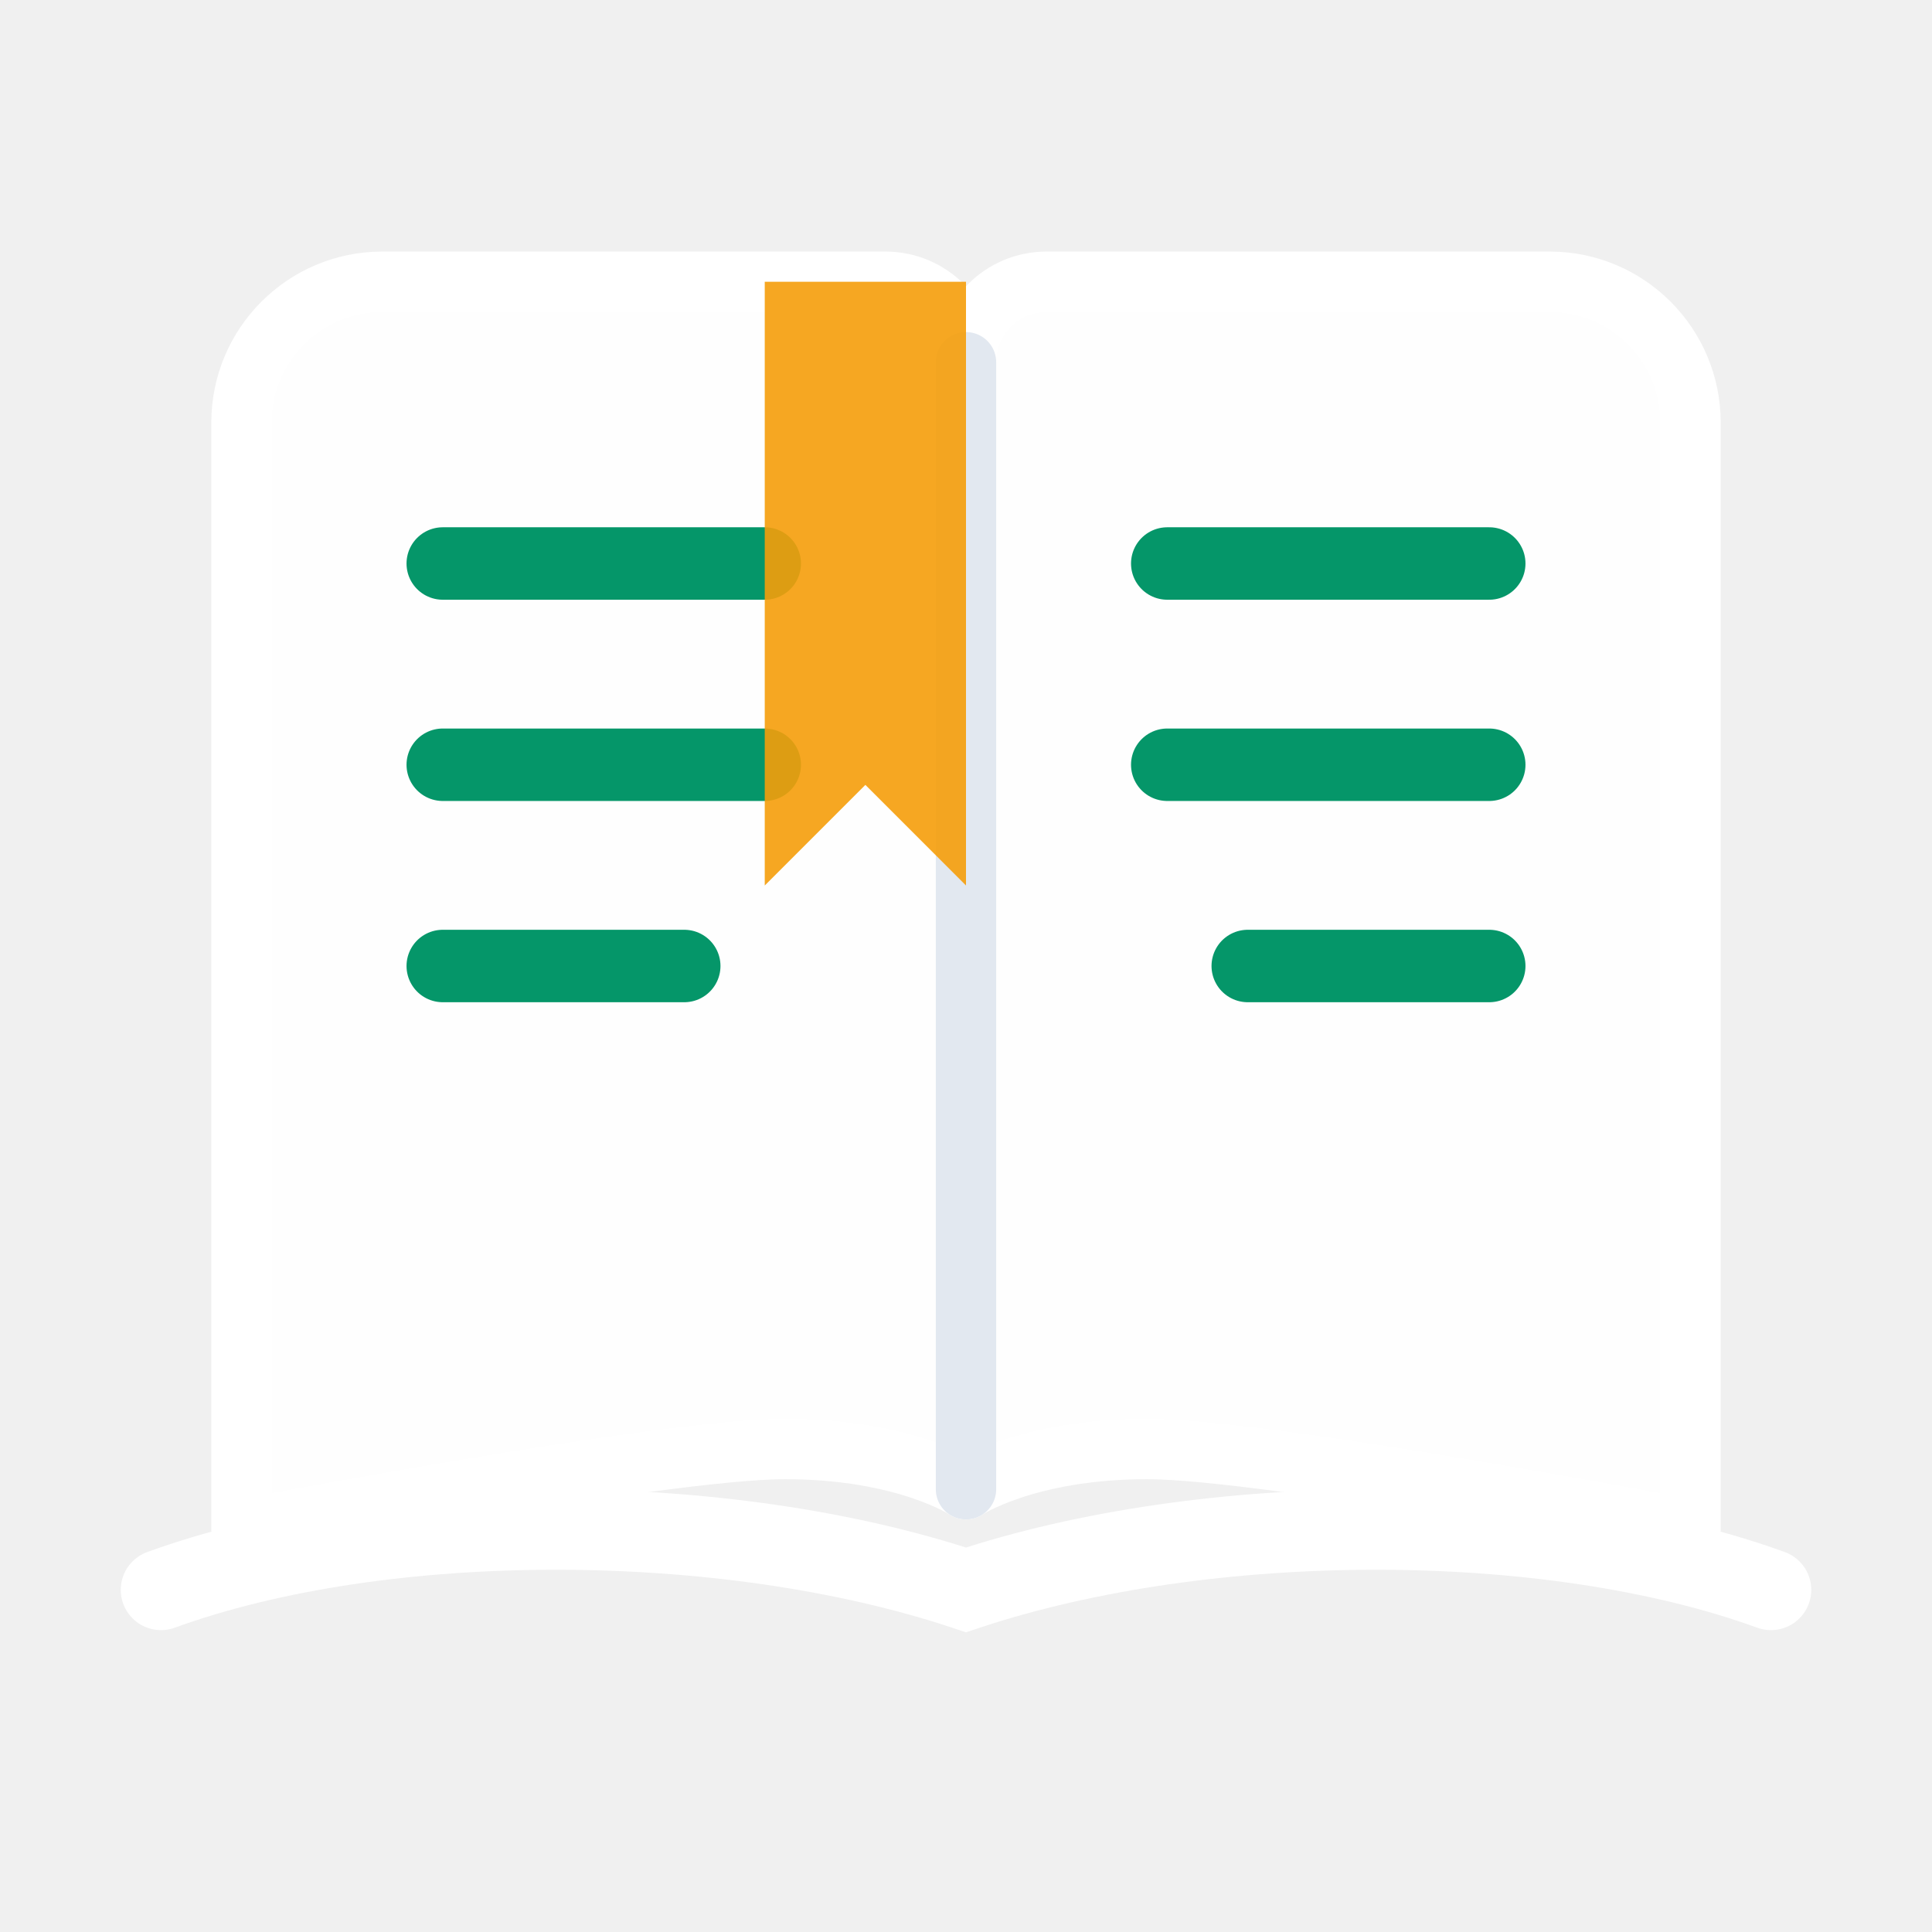
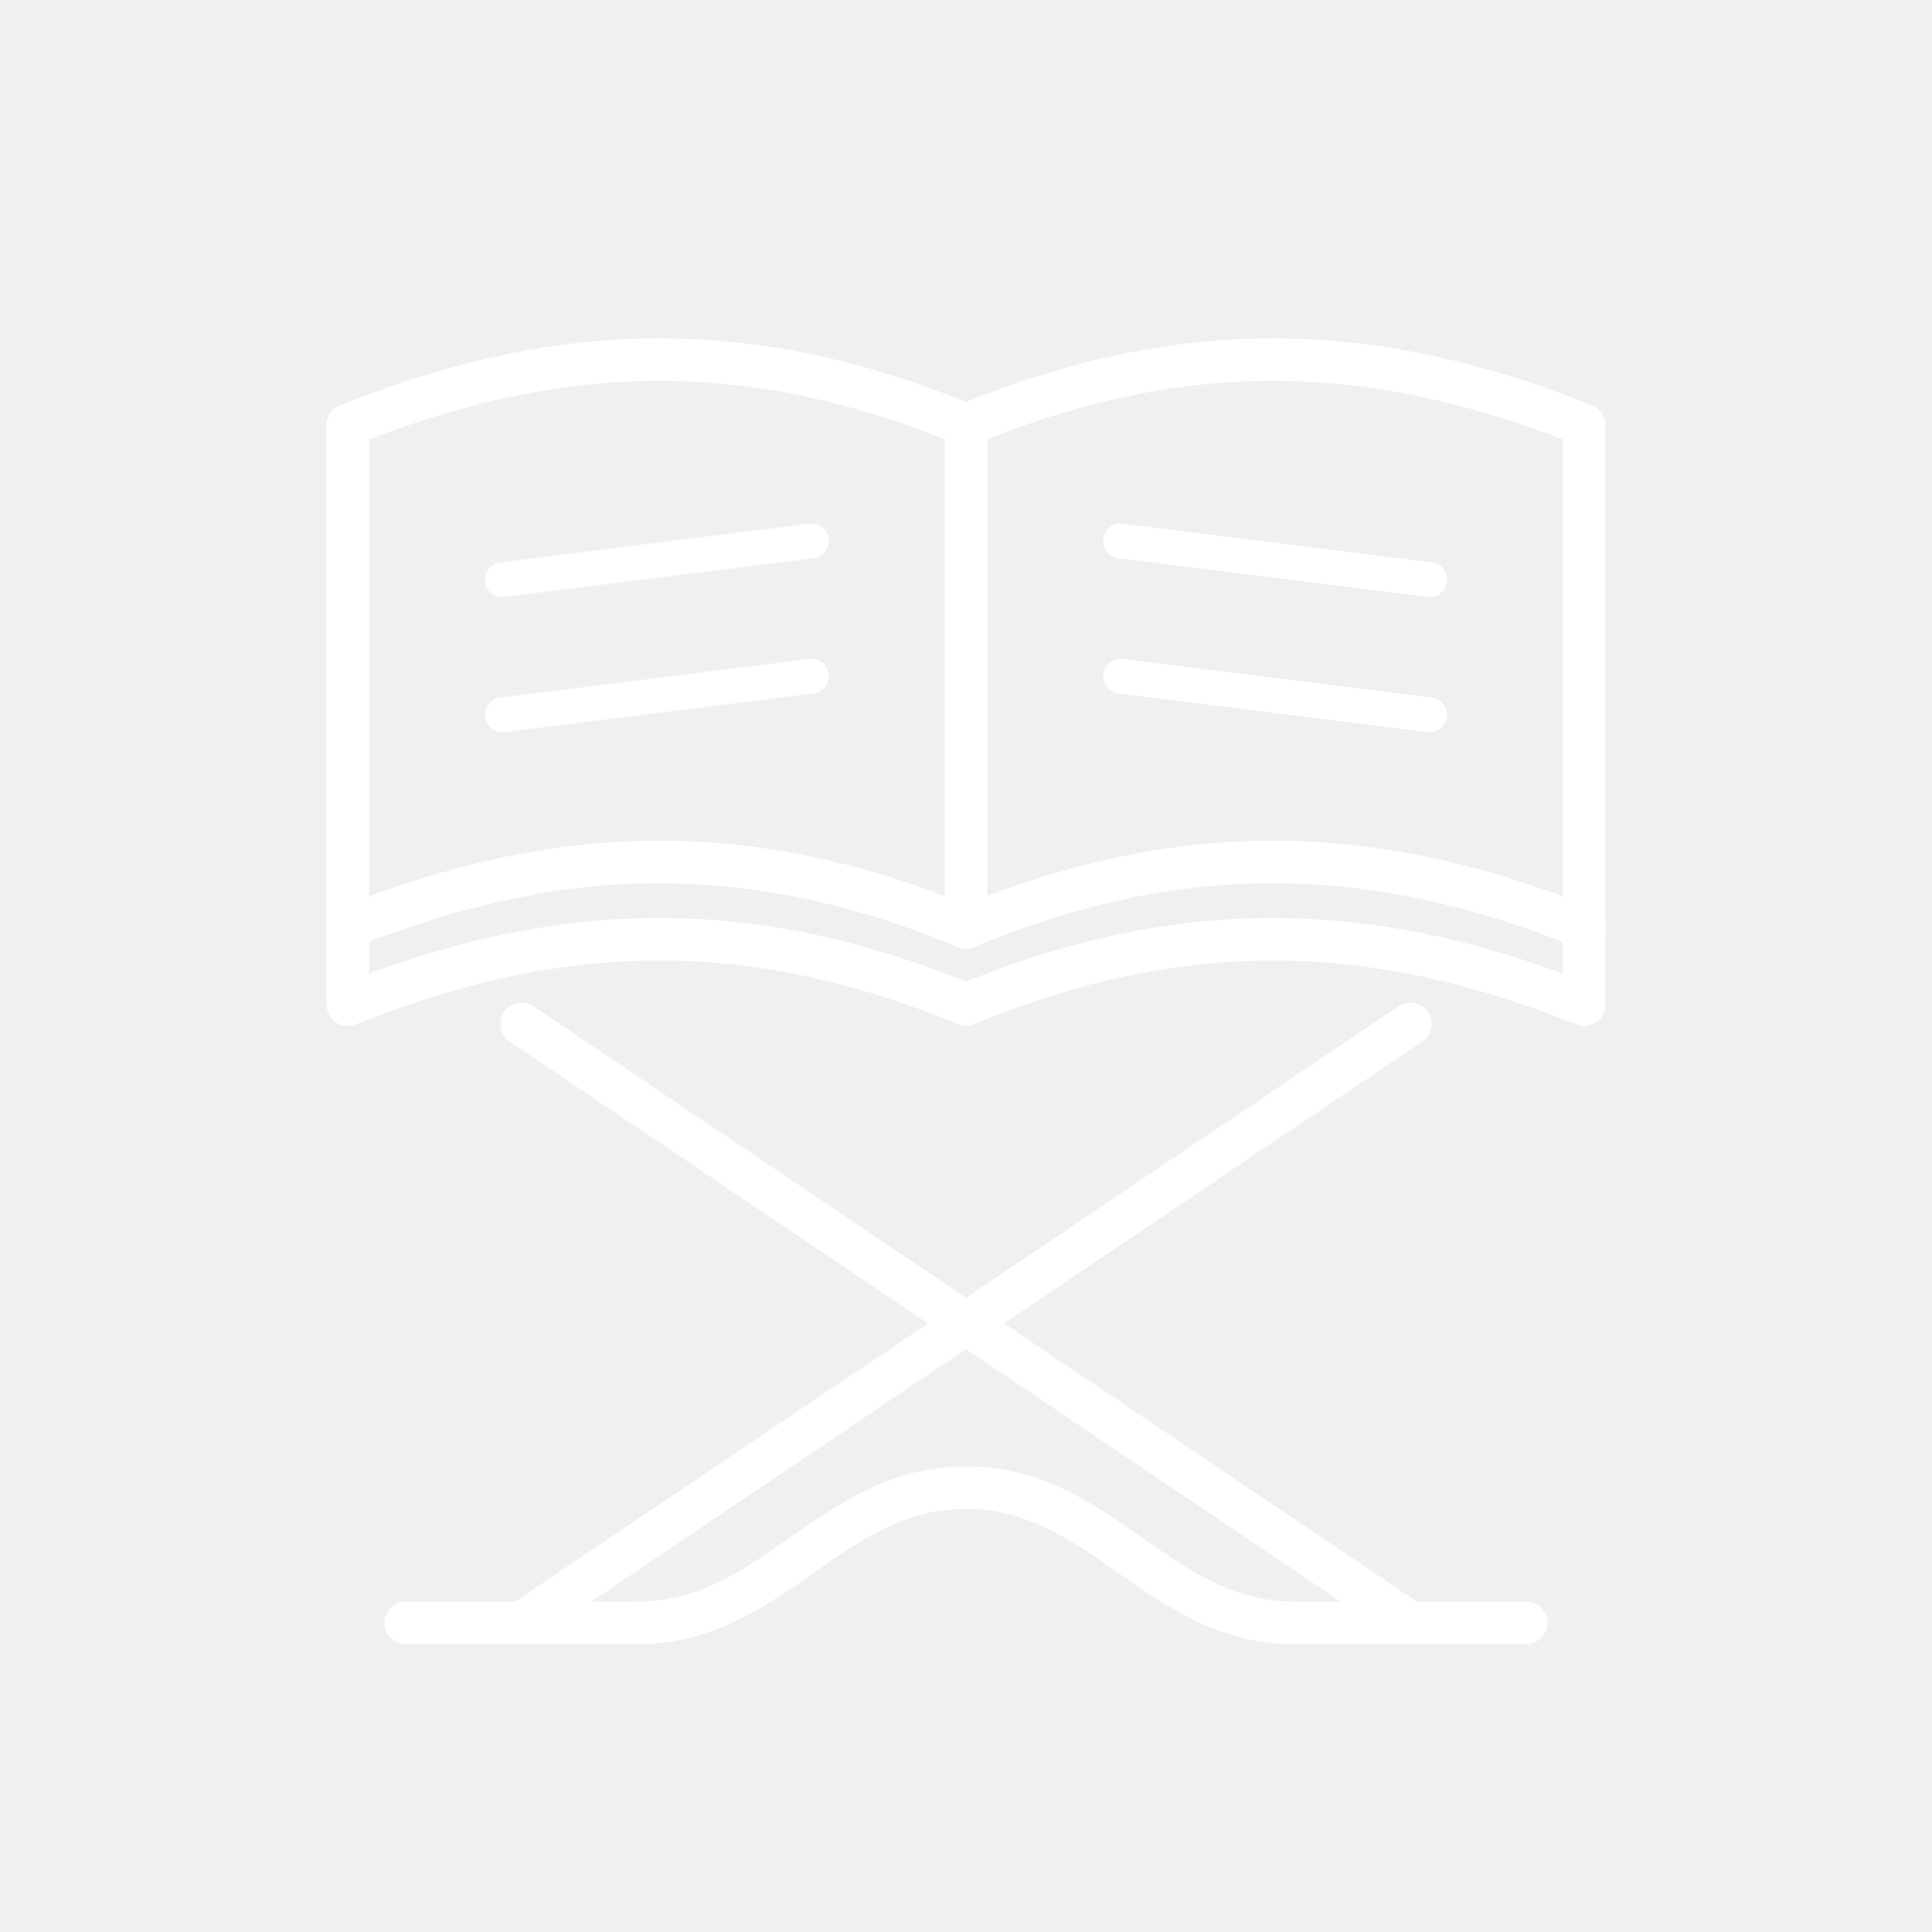
- <svg xmlns="http://www.w3.org/2000/svg" viewBox="0 0 48 48" width="48" height="48" fill="none">
-   <path d="M6 10.5C6 8.567 7.567 7 9.5 7H22C23.105 7 24 7.895 24 9V37C24 37 22.5 36 19.5 36C16.5 36 6 38 6 38V10.5Z" fill="#FFFFFF" fill-opacity="0.95" stroke="#FFFFFF" stroke-width="1.5" stroke-linejoin="round" />
-   <path d="M42 10.5C42 8.567 40.433 7 38.5 7H26C24.895 7 24 7.895 24 9V37C24 37 25.5 36 28.5 36C31.5 36 42 38 42 38V10.5Z" fill="#FFFFFF" fill-opacity="0.95" stroke="#FFFFFF" stroke-width="1.5" stroke-linejoin="round" />
-   <path d="M24 9V37" stroke="#E2E8F0" stroke-width="1.5" stroke-linecap="round" />
-   <path d="M11 14H19M11 19H19M11 24H17" stroke="#059669" stroke-width="1.8" stroke-linecap="round" />
-   <path d="M29 14H37M29 19H37M31 24H37" stroke="#059669" stroke-width="1.8" stroke-linecap="round" />
-   <path d="M24 7V22L21.5 19.5L19 22V7" fill="#F59E0B" fill-opacity="0.9" />
-   <path d="M4 39.5C9.5 37.5 18 37.5 24 39.5C30 37.5 38.5 37.5 44 39.5" stroke="#FFFFFF" stroke-width="2" stroke-linecap="round" />
+ <svg xmlns="http://www.w3.org/2000/svg" viewBox="0 0 100 100" width="100" height="100" fill="none" stroke="#FFFFFF" stroke-width="2.2" stroke-linecap="round" stroke-linejoin="round">
+   <path d="M 50 22 C 38 17 28 18 18 22 V 48 C 28 44 38 43 50 48 C 62 43 72 44 82 48 V 22 C 72 18 62 17 50 22 Z" />
+   <line x1="50" y1="22" x2="50" y2="48" />
+   <path d="M 18 48 V 52 C 28 48 38 47 50 52 C 62 47 72 48 82 52 V 48" />
+   <line x1="26" y1="30" x2="42" y2="28" stroke-width="1.8" />
+   <line x1="26" y1="37" x2="42" y2="35" stroke-width="1.8" />
+   <line x1="58" y1="28" x2="74" y2="30" stroke-width="1.8" />
+   <line x1="58" y1="35" x2="74" y2="37" stroke-width="1.8" />
+   <line x1="27" y1="53" x2="73" y2="84" />
+   <line x1="73" y1="53" x2="27" y2="84" />
+   <line x1="21" y1="84" x2="33" y2="84" />
+   <line x1="67" y1="84" x2="79" y2="84" />
+   <path d="M 33 84 C 40 84 43 77 50 77 C 57 77 60 84 67 84" />
</svg>
